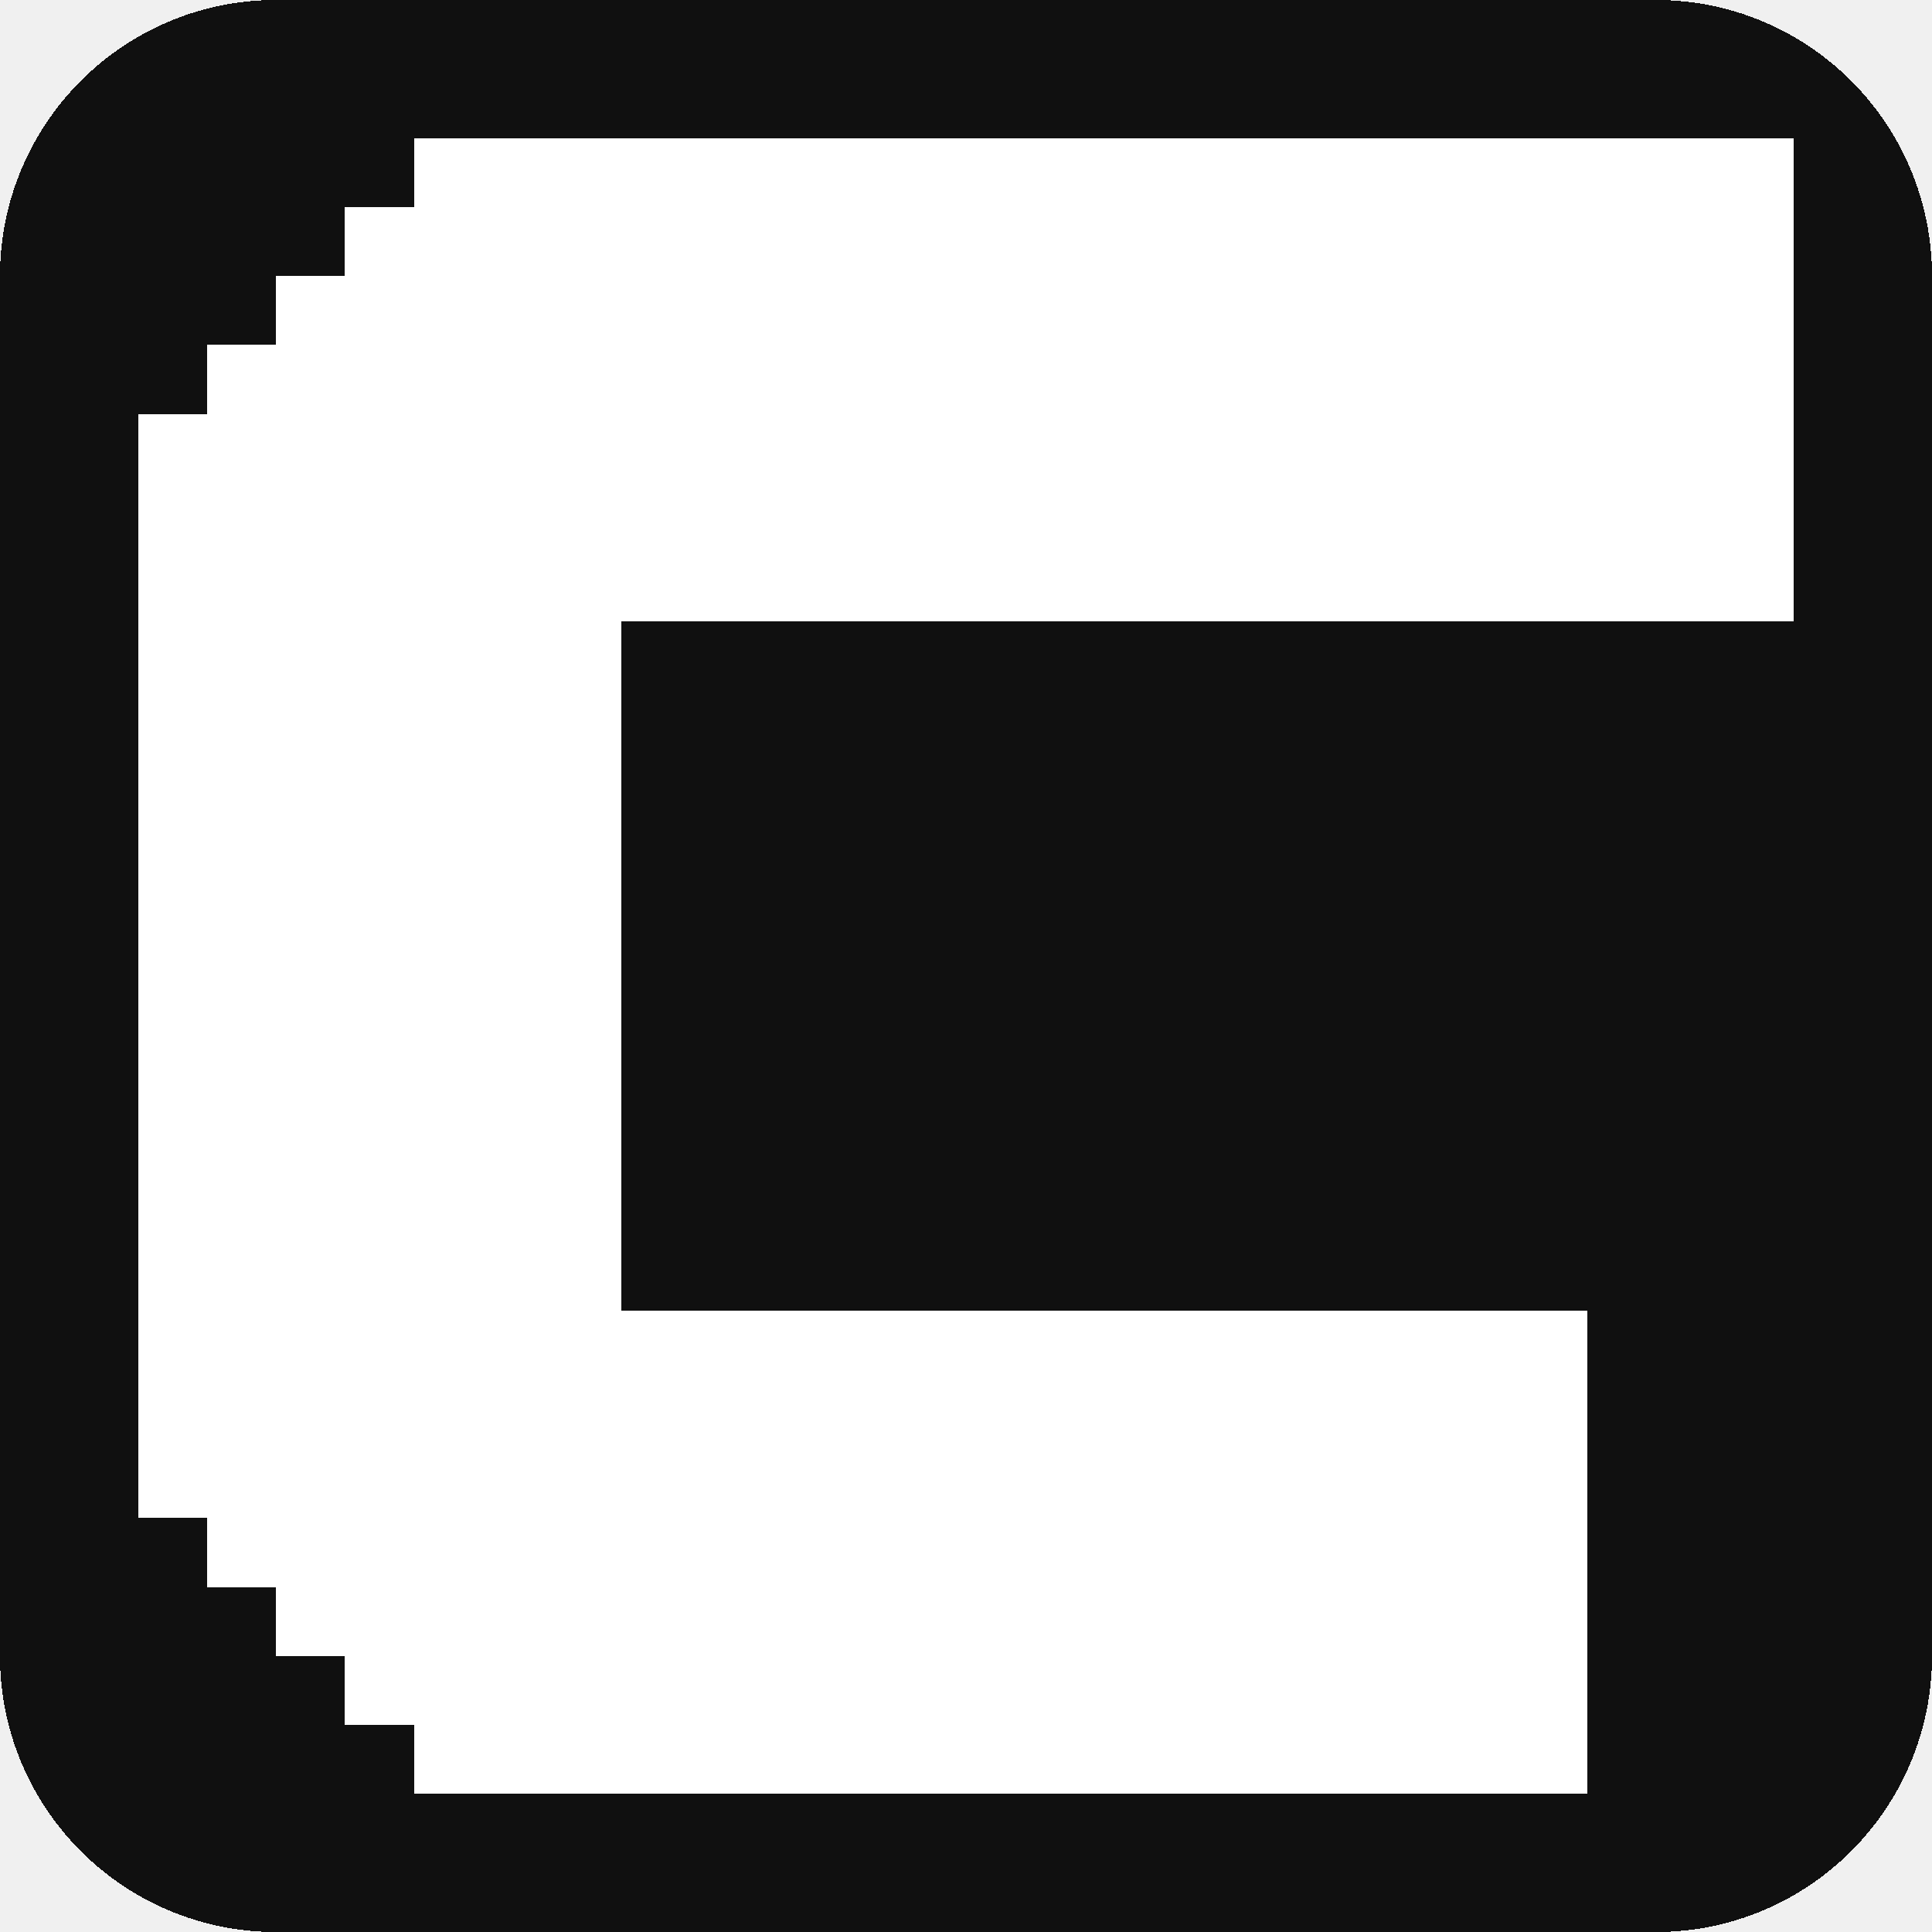
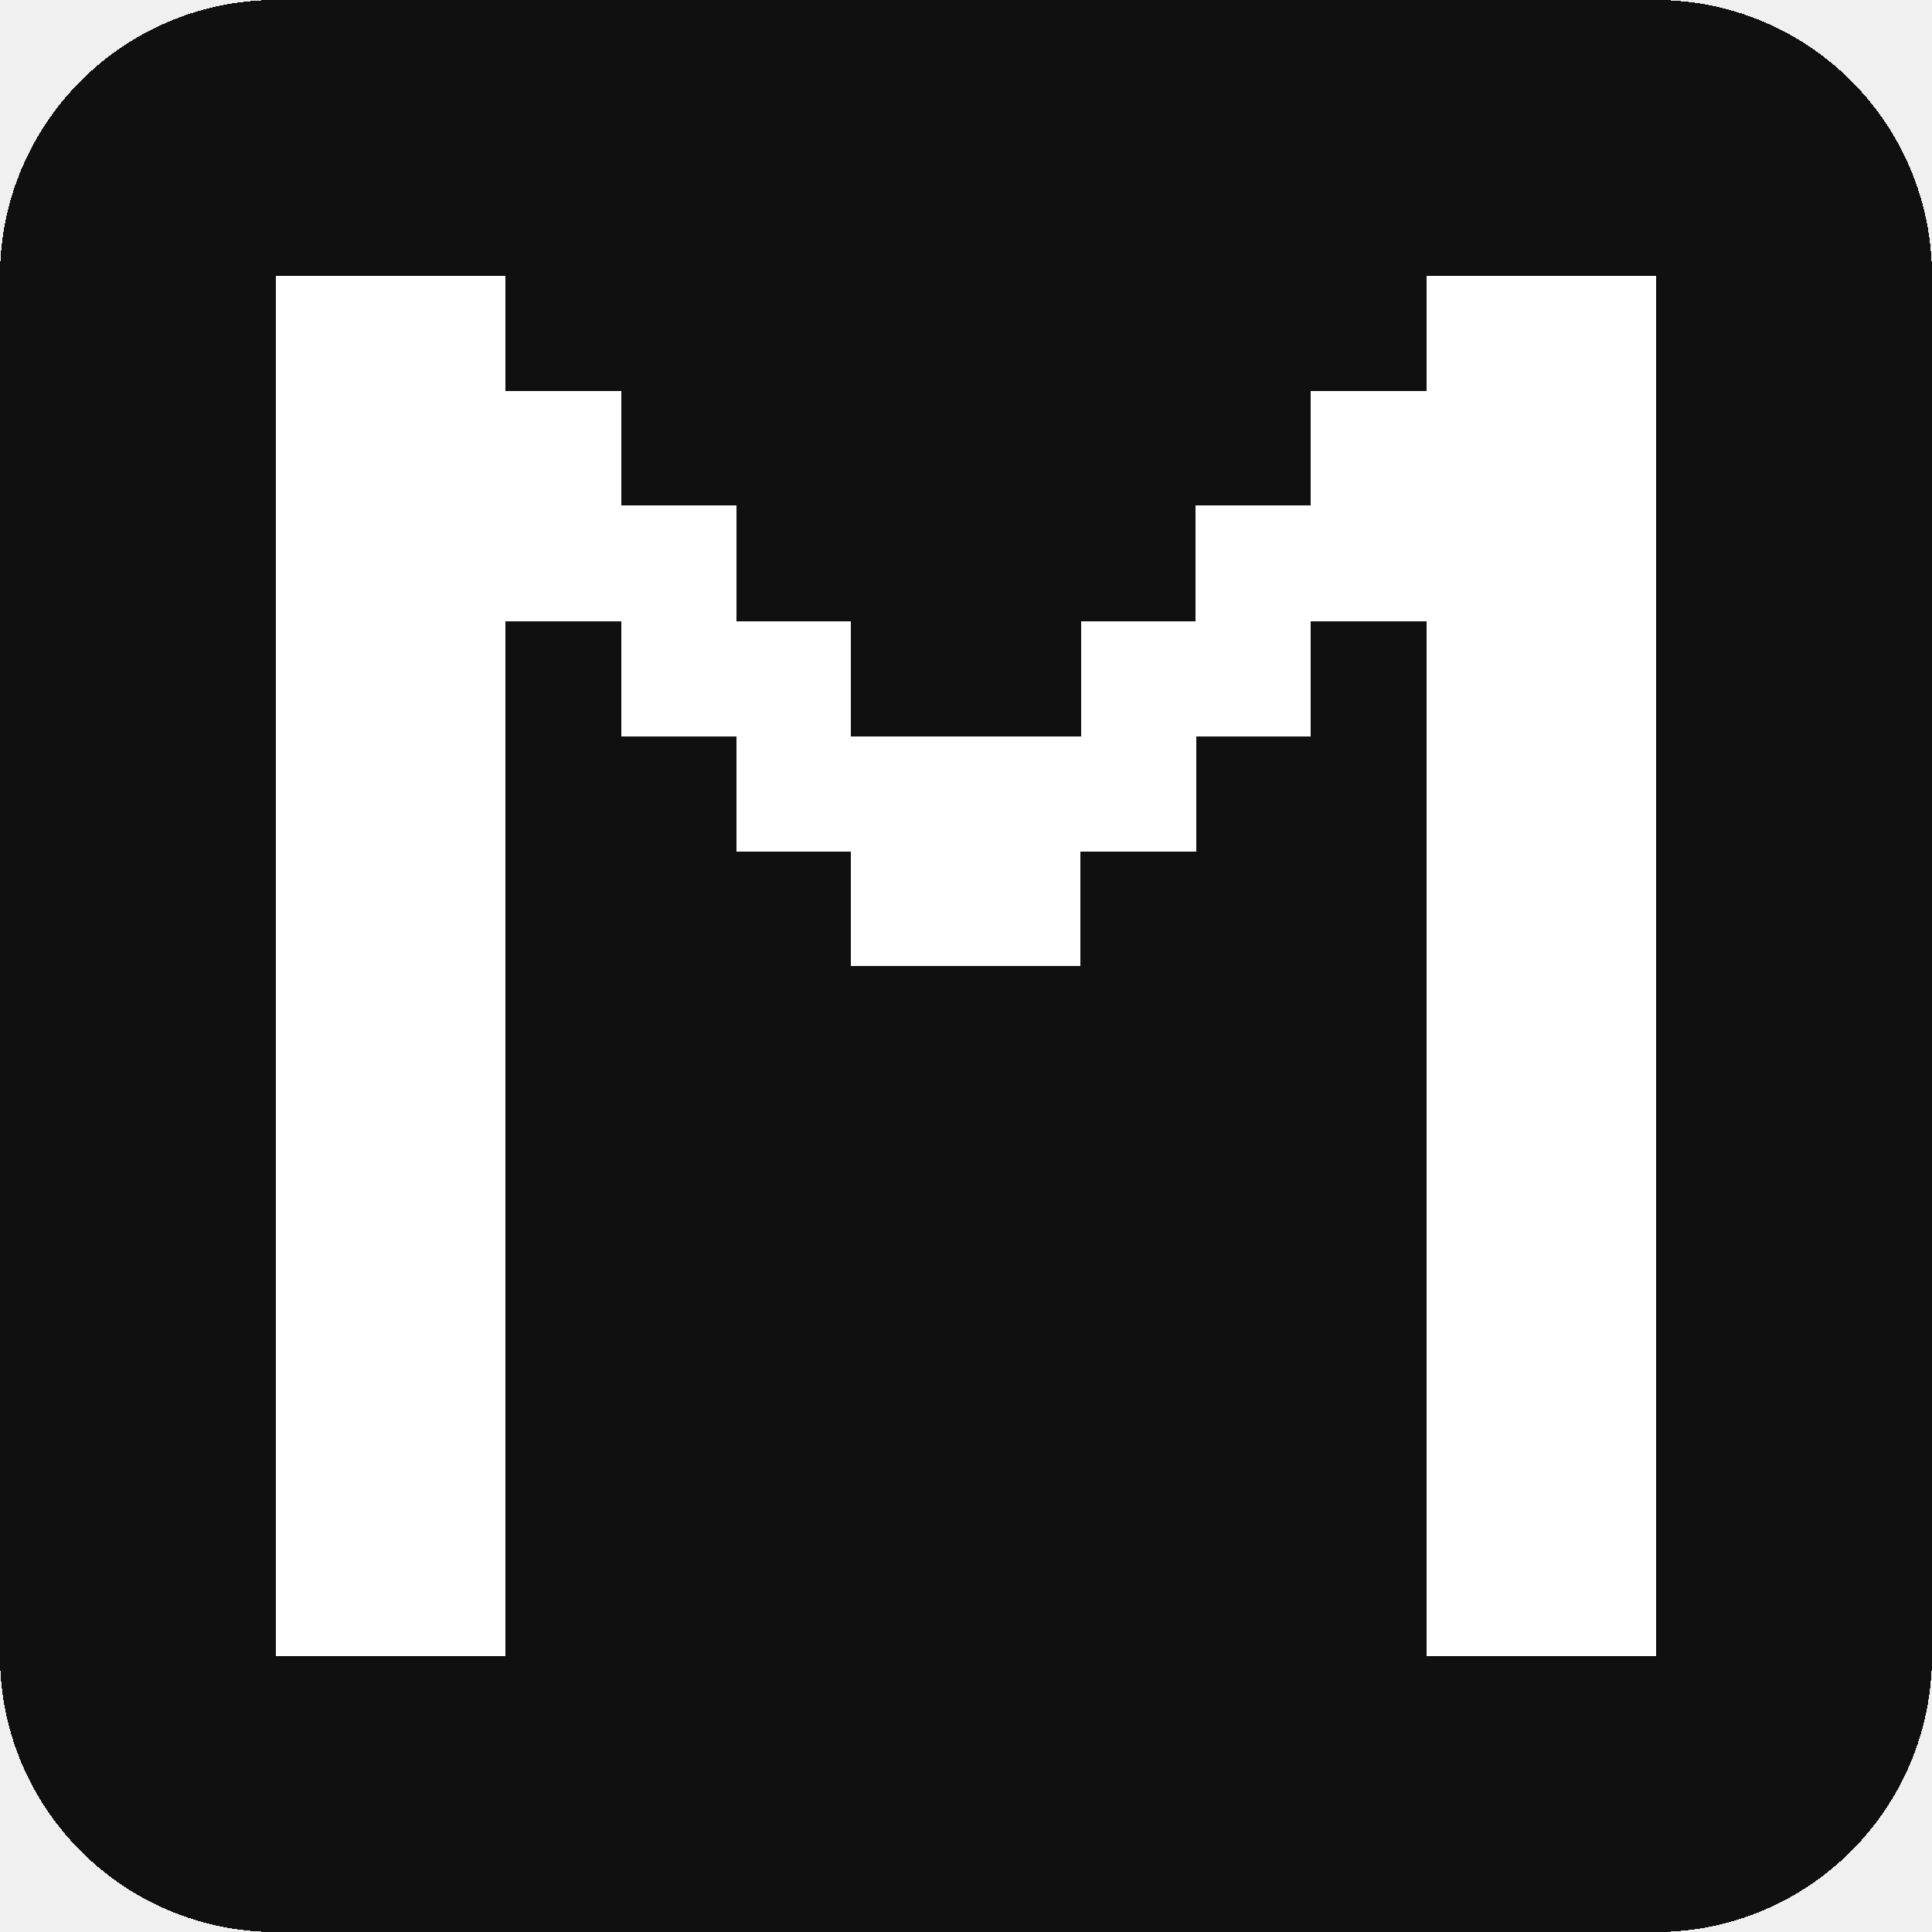
<svg xmlns="http://www.w3.org/2000/svg" viewBox="0 0 28 28" shape-rendering="crispEdges">
  <rect width="28" height="28" rx="4" fill="#101010" />
-   <path fill="white" d="M6 2h20v7H9v10h14v7H6v-1H5v-1H4v-1H3v-1H2V6h1V5h1V4h1V3h1z" />
+   <rect x="4.00" y="4.00" width="3.33" height="1.67" fill="white" />
+   <rect x="20.67" y="4.00" width="3.33" height="1.67" fill="white" />
+   <rect x="4.00" y="5.67" width="5.00" height="1.67" fill="white" />
+   <rect x="19.00" y="5.67" width="5.00" height="1.67" fill="white" />
+   <rect x="4.00" y="7.33" width="6.67" height="1.67" fill="white" />
+   <rect x="17.33" y="7.33" width="6.67" height="1.67" fill="white" />
+   <rect x="4.00" y="9.00" width="3.33" height="1.67" fill="white" />
+   <rect x="9.00" y="9.00" width="3.33" height="1.67" fill="white" />
+   <rect x="15.67" y="9.00" width="3.33" height="1.67" fill="white" />
+   <rect x="20.67" y="9.00" width="3.33" height="1.67" fill="white" />
+   <rect x="4.00" y="10.67" width="3.33" height="1.67" fill="white" />
+   <rect x="10.67" y="10.67" width="6.67" height="1.67" fill="white" />
+   <rect x="20.67" y="10.67" width="3.33" height="1.67" fill="white" />
+   <rect x="4.00" y="12.33" width="3.33" height="1.67" fill="white" />
+   <rect x="12.33" y="12.33" width="3.33" height="1.67" fill="white" />
+   <rect x="20.67" y="12.33" width="3.33" height="1.67" fill="white" />
+   <rect x="4.00" y="14.00" width="3.33" height="1.67" fill="white" />
+   <rect x="20.67" y="14.00" width="3.33" height="1.67" fill="white" />
+   <rect x="4.00" y="15.67" width="3.33" height="1.67" fill="white" />
+   <rect x="20.67" y="15.67" width="3.33" height="1.67" fill="white" />
+   <rect x="4.00" y="17.33" width="3.33" height="1.67" fill="white" />
+   <rect x="20.67" y="17.33" width="3.33" height="1.67" fill="white" />
+   <rect x="4.00" y="19.00" width="3.33" height="1.67" fill="white" />
+   <rect x="20.67" y="19.00" width="3.33" height="1.67" fill="white" />
+   <rect x="4.00" y="20.67" width="3.33" height="1.67" fill="white" />
+   <rect x="20.67" y="20.67" width="3.33" height="1.67" fill="white" />
+   <rect x="4.00" y="22.33" width="3.33" height="1.67" fill="white" />
+   <rect x="20.67" y="22.33" width="3.33" height="1.67" fill="white" />
</svg>
